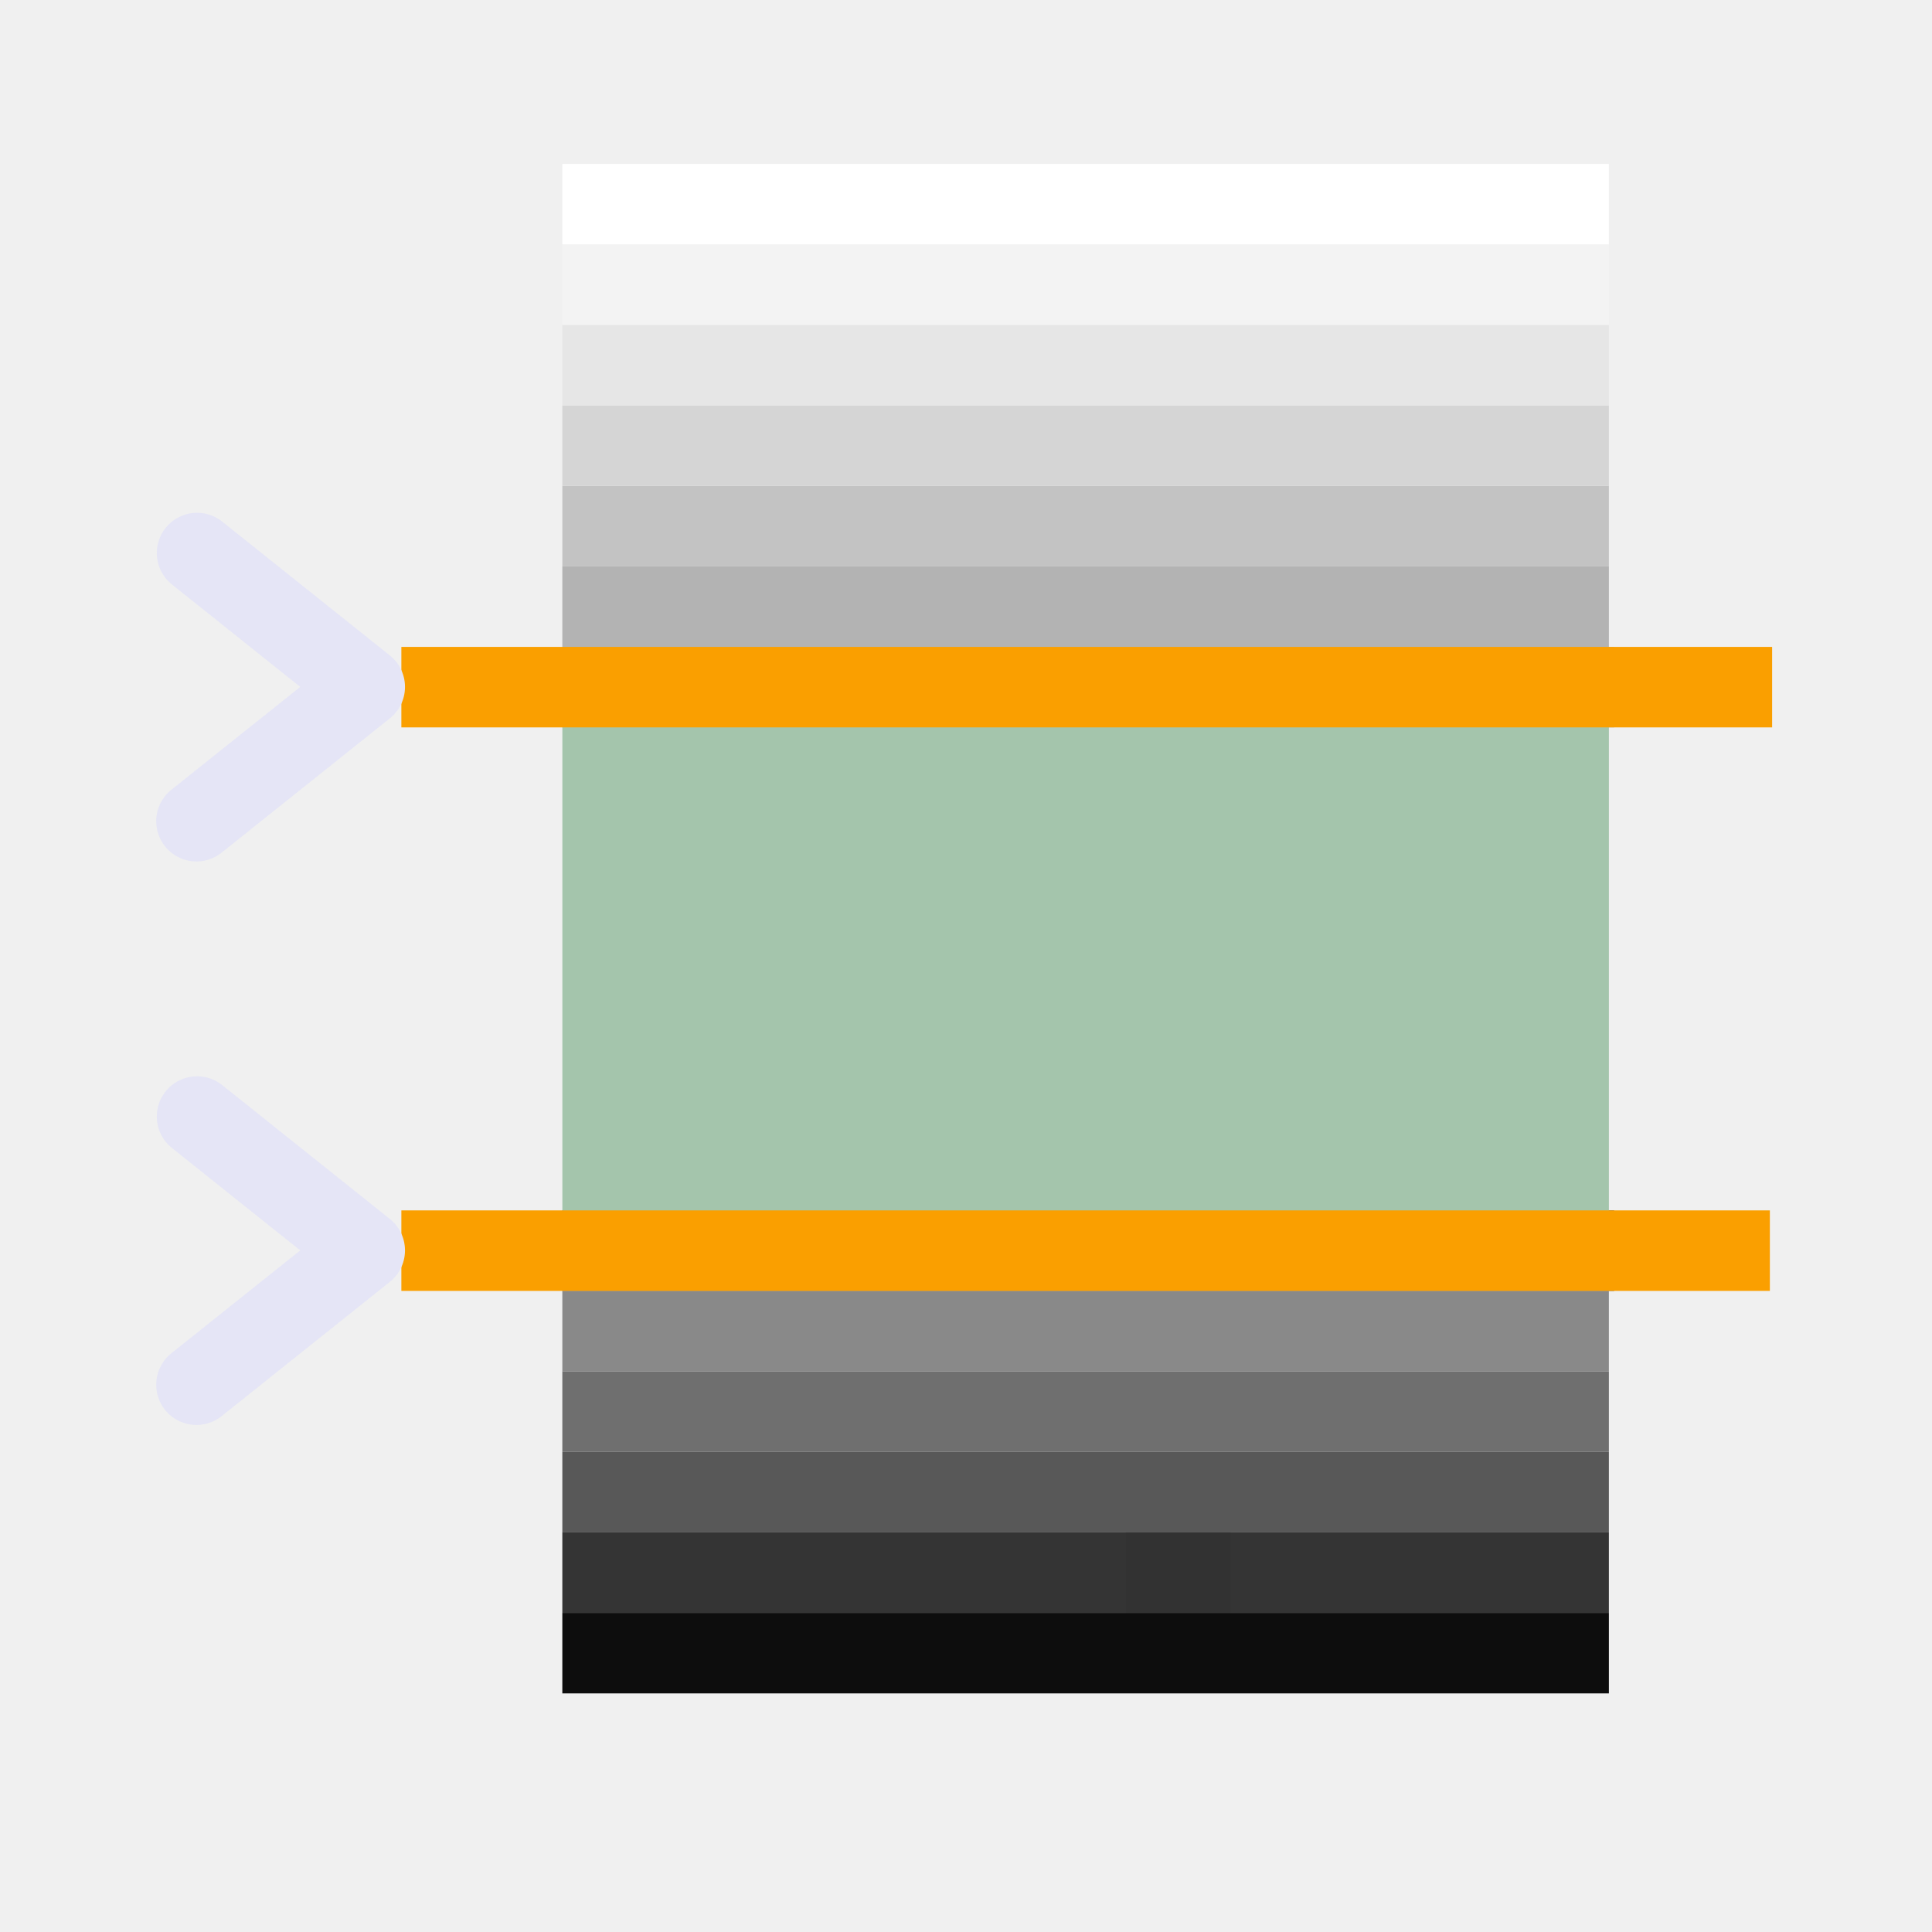
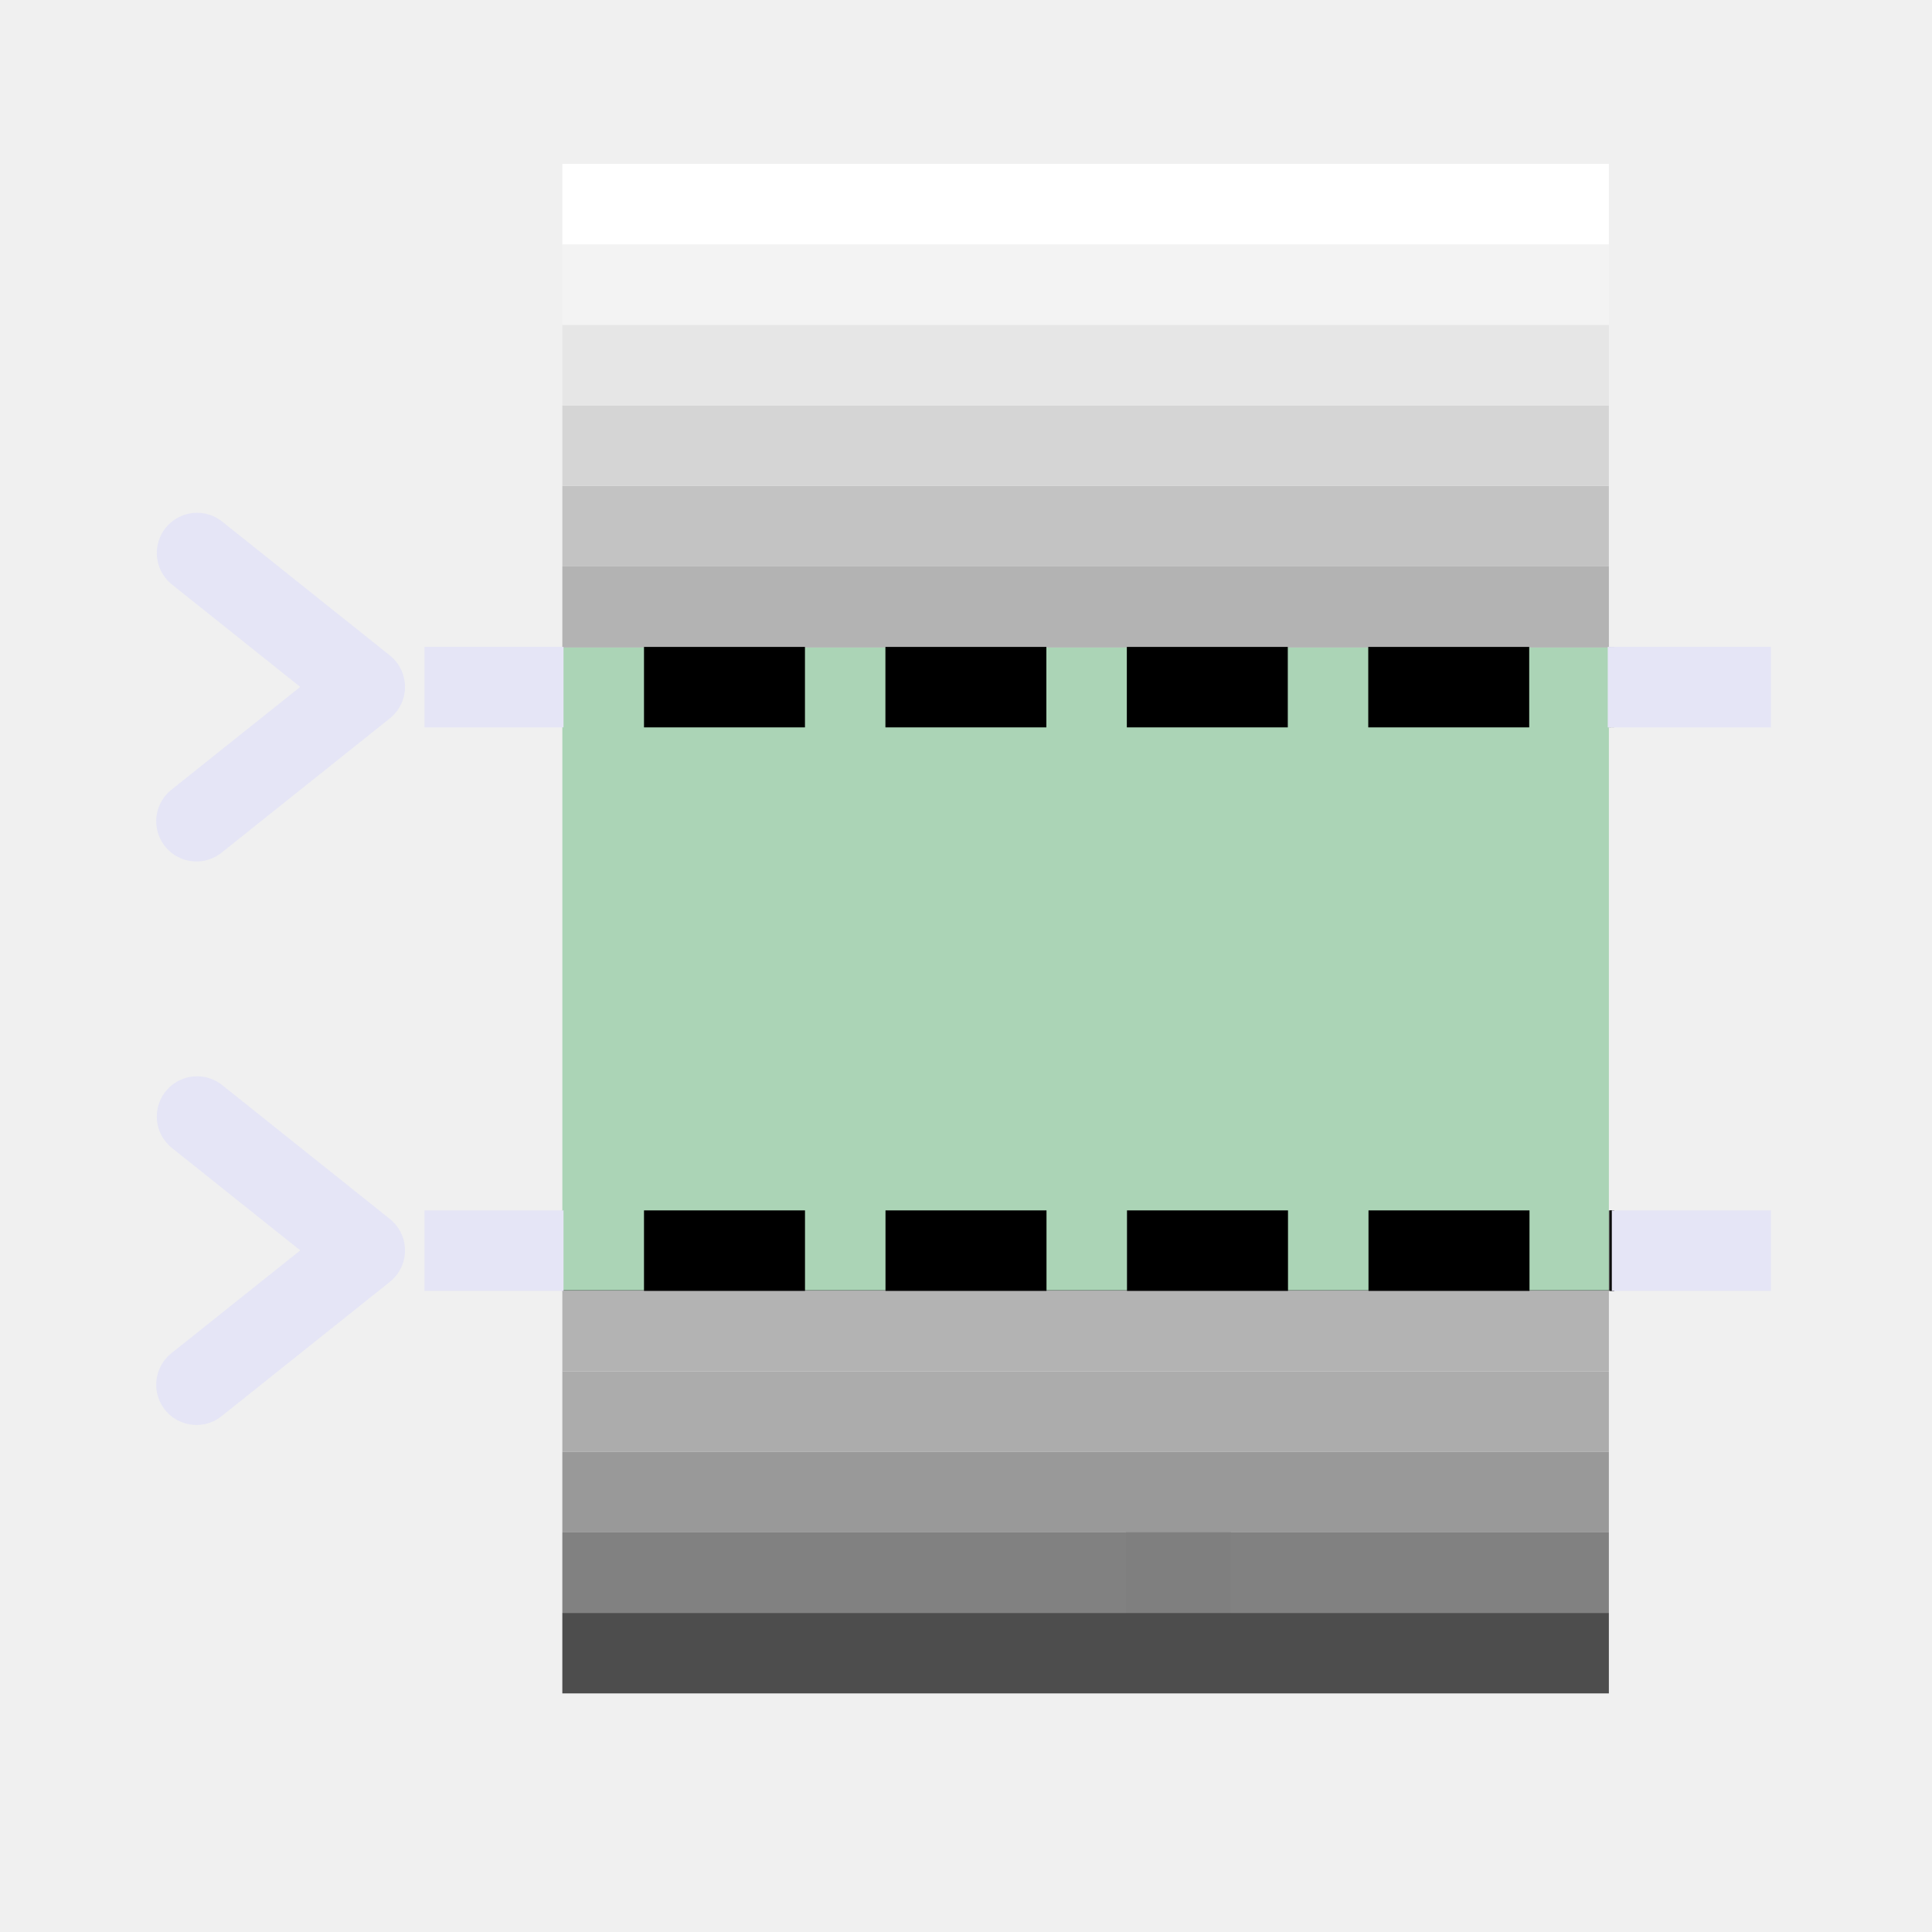
<svg xmlns="http://www.w3.org/2000/svg" width="48" height="48" viewBox="0 0 48 48" version="1.1" id="svg1" xml:space="preserve">
  <defs id="defs1" />
  <g id="layer4">
    <rect style="fill:#4d4d4d;fill-opacity:0.992;stroke:#000000;stroke-width:0;stroke-linecap:round;stroke-linejoin:round;paint-order:fill markers stroke" id="rect7" width="2" height="26.133" x="-32.072" y="-40.103" transform="matrix(0,-1,-1,0,0,0)" />
-     <rect style="fill:#888888;fill-opacity:0.992;stroke:#000000;stroke-width:0;stroke-linecap:round;stroke-linejoin:round;paint-order:fill markers stroke" id="rect8" width="2" height="26.001" x="-34.072" y="-39.972" transform="matrix(0,-1,-1,0,0,0)" />
-     <rect style="fill:#6e6e6e;fill-opacity:0.992;stroke:#000000;stroke-width:0;stroke-linecap:round;stroke-linejoin:round;paint-order:fill markers stroke" id="rect9" width="2" height="26.001" x="-36.072" y="-39.972" transform="matrix(0,-1,-1,0,0,0)" />
-     <rect style="fill:#575757;fill-opacity:0.992;stroke:#000000;stroke-width:0;stroke-linecap:round;stroke-linejoin:round;paint-order:fill markers stroke" id="rect10" width="2" height="26.001" x="-38.072" y="-39.972" transform="matrix(0,-1,-1,0,0,0)" />
+     <rect style="fill:#b2b2b2;fill-opacity:0.992;stroke:#000000;stroke-width:0;stroke-linecap:round;stroke-linejoin:round;paint-order:fill markers stroke" id="rect8" width="2" height="26.001" x="-34.072" y="-39.972" transform="matrix(0,-1,-1,0,0,0)" />
+     <rect style="fill:#ababab;fill-opacity:0.992;stroke:#000000;stroke-width:0;stroke-linecap:round;stroke-linejoin:round;paint-order:fill markers stroke" id="rect9" width="2" height="26.001" x="-36.072" y="-39.972" transform="matrix(0,-1,-1,0,0,0)" />
+     <rect style="fill:#989898;fill-opacity:0.992;stroke:#000000;stroke-width:0;stroke-linecap:round;stroke-linejoin:round;paint-order:fill markers stroke" id="rect10" width="2" height="26.001" x="-38.072" y="-39.972" transform="matrix(0,-1,-1,0,0,0)" />
    <rect style="fill:#1a1a1a;fill-opacity:1;stroke:#000000;stroke-width:0;stroke-linecap:round;stroke-linejoin:round;paint-order:fill markers stroke" id="rect11" width="2" height="2.609" x="-40.072" y="-30.581" transform="matrix(0,-1,-1,0,0,0)" />
-     <rect style="fill:#0d0d0d;fill-opacity:1;stroke:#000000;stroke-width:0;stroke-linecap:round;stroke-linejoin:round;paint-order:fill markers stroke" id="rect12" width="2" height="26.001" x="-42.072" y="-39.972" transform="matrix(0,-1,-1,0,0,0)" />
+     <rect style="fill:#4d4d4d;fill-opacity:1;stroke:#000000;stroke-width:0;stroke-linecap:round;stroke-linejoin:round;paint-order:fill markers stroke" id="rect12" width="2" height="26.001" x="-42.072" y="-39.972" transform="matrix(0,-1,-1,0,0,0)" />
    <rect style="fill:#b2b2b2;fill-opacity:0.992;stroke:#000000;stroke-width:0;stroke-linecap:round;stroke-linejoin:round;paint-order:fill markers stroke" id="rect17" width="2" height="26.133" x="16.072" y="-40.103" transform="rotate(90)" />
    <rect style="fill:#b2b2b2;fill-opacity:0.992;stroke:#000000;stroke-width:0;stroke-linecap:round;stroke-linejoin:round;paint-order:fill markers stroke" id="rect18" width="2" height="26.001" x="14.072" y="-39.972" transform="rotate(90)" />
    <rect style="fill:#c2c2c2;fill-opacity:0.992;stroke:#000000;stroke-width:0;stroke-linecap:round;stroke-linejoin:round;paint-order:fill markers stroke" id="rect19" width="2" height="26.001" x="12.072" y="-39.972" transform="rotate(90)" />
    <rect style="fill:#d5d5d5;fill-opacity:0.99;stroke:#000000;stroke-width:0;stroke-linecap:round;stroke-linejoin:round;paint-order:fill markers stroke" id="rect20" width="2" height="26.001" x="10.072" y="-39.972" transform="rotate(90)" />
    <rect style="fill:#e5e5e5;fill-opacity:0.937;stroke:#000000;stroke-width:0;stroke-linecap:round;stroke-linejoin:round;paint-order:fill markers stroke" id="rect21" width="2" height="26.001" x="8.072" y="-39.972" transform="rotate(90)" />
    <rect style="fill:#f2f2f2;fill-opacity:0.992;stroke:#000000;stroke-width:0;stroke-linecap:round;stroke-linejoin:round;paint-order:fill markers stroke" id="rect22" width="2" height="26.001" x="6.072" y="-39.972" transform="rotate(90)" />
-     <rect style="fill:#a4c5ac;fill-opacity:1;stroke:none;stroke-width:2;stroke-linecap:round;stroke-linejoin:miter;stroke-dasharray:none;paint-order:fill markers stroke" id="rect38" width="15.966" height="26" x="-32.055" y="-39.972" transform="matrix(0,-1,-1,0,0,0)" />
-     <rect style="fill:#333333;fill-opacity:0.992;stroke:#000000;stroke-width:0;stroke-linecap:round;stroke-linejoin:round;paint-order:fill markers stroke" id="rect40" width="2" height="26.001" x="-40.072" y="-39.972" transform="matrix(0,-1,-1,0,0,0)" />
-     <path style="fill:none;stroke:#fa9f00;stroke-width:2;stroke-linecap:butt;stroke-linejoin:miter;stroke-dasharray:none;stroke-opacity:1" d="M 9.972,31.072 H 43.972" id="path1" />
-     <path style="fill:none;stroke:#fa9f00;stroke-width:2;stroke-linecap:butt;stroke-linejoin:miter;stroke-dasharray:none;stroke-opacity:1" d="M 9.972,17.072 H 44.028" id="path2" />
+     <rect style="fill:#abd4b6;fill-opacity:1;stroke:none;stroke-width:2;stroke-linecap:round;stroke-linejoin:miter;stroke-dasharray:none;paint-order:fill markers stroke" id="rect38" width="15.966" height="26" x="-32.055" y="-39.972" transform="matrix(0,-1,-1,0,0,0)" />
+     <rect style="fill:#808080;fill-opacity:0.992;stroke:#000000;stroke-width:0;stroke-linecap:round;stroke-linejoin:round;paint-order:fill markers stroke" id="rect40" width="2" height="26.001" x="-40.072" y="-39.972" transform="matrix(0,-1,-1,0,0,0)" />
+     <path style="fill:none;stroke:#000000;stroke-width:2;stroke-linecap:butt;stroke-linejoin:miter;stroke-dasharray:4, 2;stroke-dashoffset:0;stroke-opacity:1" d="M 16,31.072 H 40.103" id="path1" />
+     <path style="fill:none;stroke:#000000;stroke-width:1.999;stroke-linecap:butt;stroke-linejoin:miter;stroke-dasharray:3.999, 1.999;stroke-dashoffset:0;stroke-opacity:1" d="M 16,17.072 H 40" id="path2" />
    <rect style="fill:#ffffff;fill-opacity:0.992;stroke:#000000;stroke-width:0;stroke-linecap:round;stroke-linejoin:round;paint-order:fill markers stroke" id="rect2" width="2" height="26.001" x="4.072" y="-39.972" transform="rotate(90)" />
    <path id="path3" style="fill:none;fill-opacity:0.992;stroke:#e5e5f6;stroke-width:2;stroke-linecap:round;stroke-linejoin:round;paint-order:fill markers stroke" d="M 4.881,20.403 9.062,17.066 4.896,13.74" />
    <path id="path4" style="fill:none;fill-opacity:0.992;stroke:#e5e5f6;stroke-width:2;stroke-linecap:round;stroke-linejoin:round;paint-order:fill markers stroke" d="M 4.881,34.403 9.062,31.066 4.896,27.74" />
+     <path style="fill:none;stroke:#e5e5f6;stroke-width:2;stroke-linecap:butt;stroke-linejoin:miter;stroke-dasharray:none;stroke-opacity:1" d="m 10.546,17.072 h 3.454" id="path5" />
+     <path style="fill:none;stroke:#e5e5f6;stroke-width:2;stroke-linecap:butt;stroke-linejoin:miter;stroke-dasharray:none;stroke-opacity:1" d="m 10.546,31.072 h 3.454" id="path6" />
+     <path style="fill:none;stroke:#e5e5f6;stroke-width:2;stroke-linecap:butt;stroke-linejoin:miter;stroke-dasharray:none;stroke-opacity:1" d="M 39.944,17.072 H 44" id="path7" />
+     <path style="fill:none;stroke:#e5e5f6;stroke-width:2;stroke-linecap:butt;stroke-linejoin:miter;stroke-dasharray:none;stroke-opacity:1" d="m 40.044,31.072 h 3.956" id="path8" />
  </g>
</svg>
